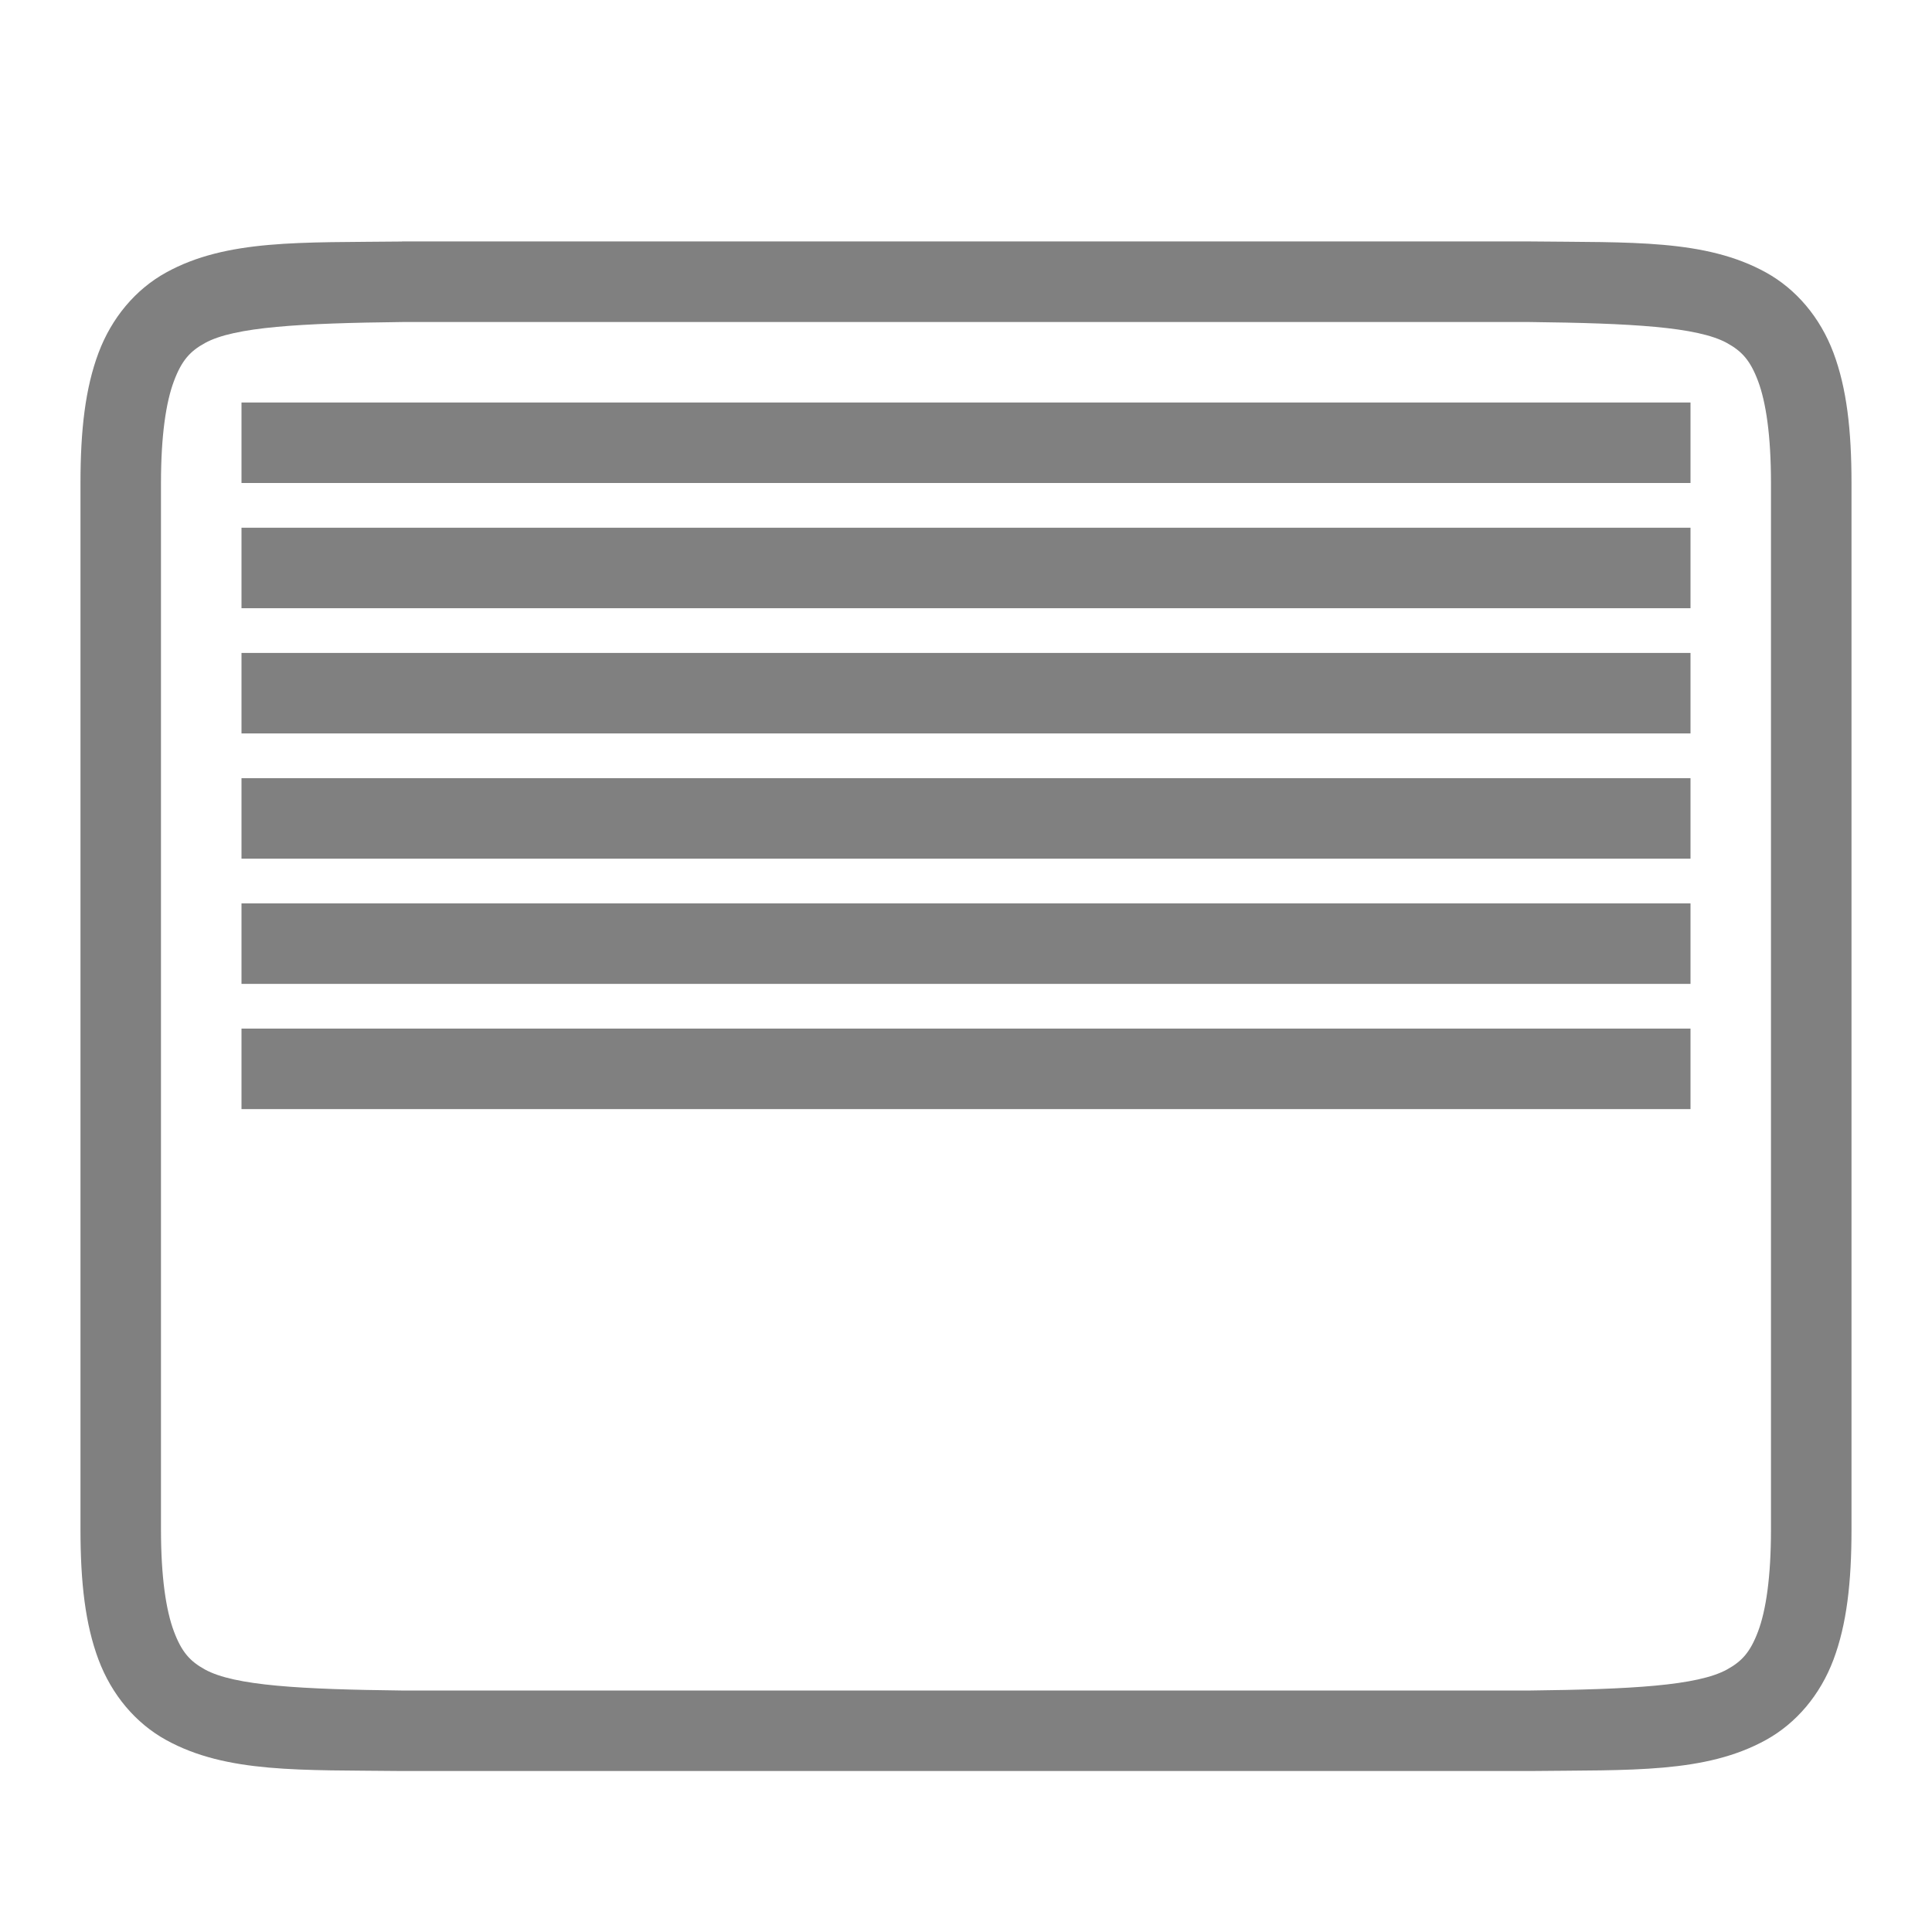
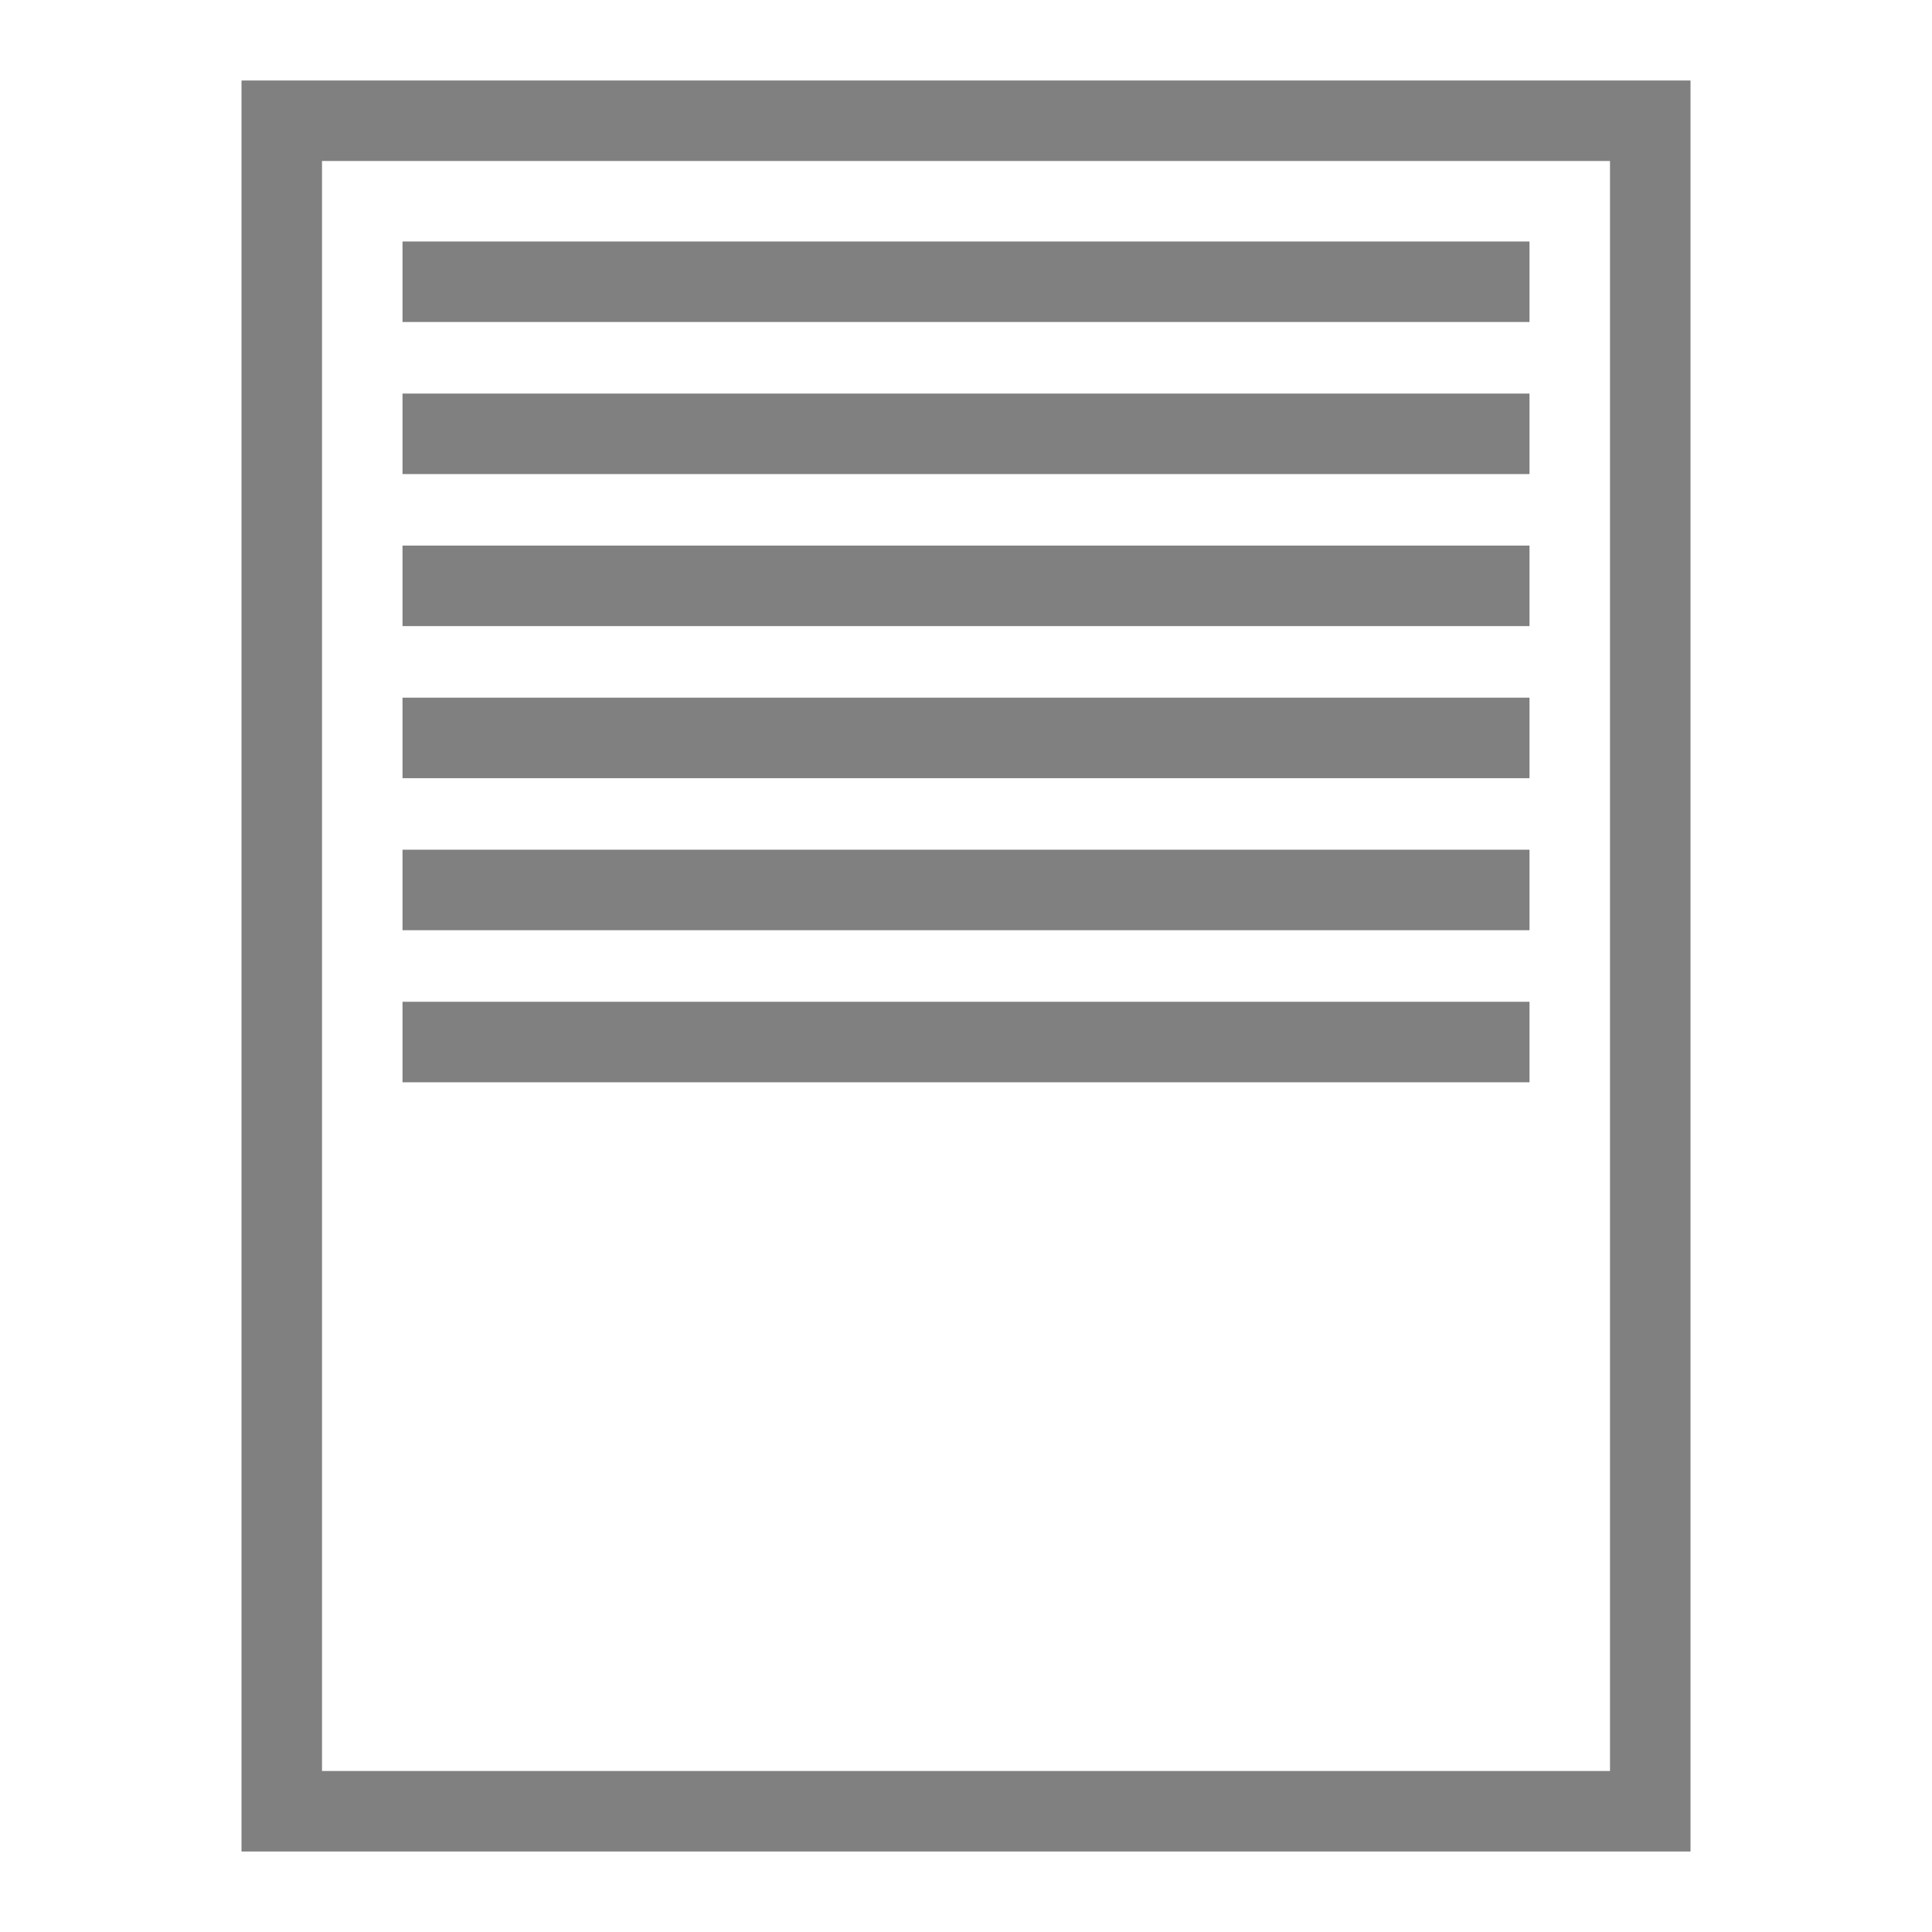
- <svg xmlns="http://www.w3.org/2000/svg" id="svg4874" height="96" viewBox="0 0 96 96" width="96" version="1.1">
-   <defs id="defs875" />
-   <path d="m 12,20 v 4 h 72 v -4 z" style="color:#000000;fill:#808080;stroke-width:3" id="rect4199" />
-   <rect x="-2.7465819e-06" y="-96" width="96" height="96" transform="rotate(90)" style="color:#000000;fill:none" id="rect4782" />
-   <path d="M 19.976,12.001 C 14.943,12.059 11.262,11.881 8.251,13.542 6.745,14.373 5.554,15.778 4.896,17.532 4.237,19.287 3.999,21.37 3.999,24.001 v 52 c 0,2.63 0.238,4.712 0.896,6.467 0.659,1.755 1.85,3.16 3.356,3.99 3.011,1.661 6.692,1.485 11.725,1.543 h 0.012 56.023 0.012 c 5.033,-0.058 8.714,0.118 11.725,-1.543 1.506,-0.831 2.697,-2.236 3.356,-3.99 0.659,-1.755 0.896,-3.836 0.896,-6.467 v -52 c 0,-2.63 -0.238,-4.714 -0.896,-6.469 -0.66,-1.759 -1.851,-3.163 -3.356,-3.994 -3.011,-1.661 -6.692,-1.483 -11.725,-1.541 h -0.012 -56.023 -0.012 z m 0.023,4 h 56 c 5.038,0.059 8.352,0.237 9.816,1.045 0.734,0.405 1.153,0.853 1.543,1.893 0.39,1.04 0.641,2.693 0.641,5.062 v 52 c 0,2.37 -0.25,4.023 -0.641,5.062 -0.39,1.04 -0.809,1.488 -1.543,1.893 -1.464,0.808 -4.778,0.986 -9.816,1.045 H 20.022 19.999 C 14.961,83.942 11.647,83.764 10.183,82.956 9.449,82.551 9.032,82.103 8.642,81.064 8.251,80.024 7.999,78.371 7.999,76.001 v -52 c 0,-2.37 0.252,-4.023 0.643,-5.062 0.39,-1.04 0.807,-1.488 1.541,-1.893 1.464,-0.808 4.778,-0.986 9.816,-1.045 z" style="color:#000000;font-variant-ligatures:none;font-variant-position:normal;font-variant-caps:normal;font-variant-numeric:normal;font-variant-alternates:normal;font-feature-settings:normal;text-indent:0;text-decoration:none;text-decoration-line:none;text-decoration-style:solid;text-decoration-color:#000000;text-transform:none;white-space:normal;shape-padding:0;isolation:auto;mix-blend-mode:normal;solid-color:#000000;fill:#808080;color-rendering:auto;image-rendering:auto;shape-rendering:auto" id="path4179" />
-   <path id="path888" style="color:#000000;fill:#808080;stroke-width:3" d="m 12,26.222 v 4 h 72 v -4 z" />
-   <path d="m 12,32.444 v 4 h 72 v -4 z" style="color:#000000;fill:#808080;stroke-width:3" id="path890" />
-   <path id="path892" style="color:#000000;fill:#808080;stroke-width:3" d="m 12,38.667 v 4 h 72 v -4 z" />
-   <path d="m 12,44.889 v 4 h 72 v -4 z" style="color:#000000;fill:#808080;stroke-width:3" id="path894" />
-   <path id="path896" style="color:#000000;fill:#808080;stroke-width:3" d="m 12,51.111 v 4 h 72 v -4 z" />
+ <svg xmlns="http://www.w3.org/2000/svg" width="96" height="96" id="svg4874" version="1.1" viewBox="0 0 96 96">
+   <defs id="defs4876" />
+   <g id="layer1" transform="translate(67.85715,-78.50504)">
+     <g transform="matrix(0,-1,-1,0,373.5051,516.505)" id="g4845" style="display:inline">
+       <g transform="matrix(-0.9996045,0,0,1,575.943,-611)" id="g4778">
+         <rect y="956.362" x="137.998" height="96" width="96.038" id="rect4782" style="color:#000000;display:inline;overflow:visible;visibility:visible;fill:none;stroke:none;stroke-width:4;marker:none;enable-background:accumulate" />
+         <path id="path4212" d="m 157.561,1032.362 h 4.002 v -56 h -4.002 z" style="color:#000000;display:inline;overflow:visible;visibility:visible;fill:#808080;fill-opacity:1;fill-rule:nonzero;stroke:none;stroke-width:6.521;marker:none;enable-background:accumulate" />
+         <path id="path4315" d="m 141.999,1040.362 h 88.035 v -72 h -4.002 v 68 h -80.032 v -64 h 80.032 v -4 h -84.033 z" style="color:#000000;display:inline;overflow:visible;visibility:visible;fill:#808080;fill-opacity:1;fill-rule:nonzero;stroke:none;stroke-width:4.001;marker:none;enable-background:accumulate" />
+         <path style="color:#000000;display:inline;overflow:visible;visibility:visible;fill:#808080;fill-opacity:1;fill-rule:nonzero;stroke:none;stroke-width:6.521;marker:none;enable-background:accumulate" d="m 150.002,1032.362 h 4.002 v -56 h -4.002 z" id="path33" />
+         <path style="color:#000000;display:inline;overflow:visible;visibility:visible;fill:#808080;fill-opacity:1;fill-rule:nonzero;stroke:none;stroke-width:6.521;marker:none;enable-background:accumulate" d="m 165.119,1032.362 h 4.002 v -56 h -4.002 z" id="path35" />
+         <path id="path37" d="m 172.678,1032.362 h 4.002 v -56 h -4.002 z" style="color:#000000;display:inline;overflow:visible;visibility:visible;fill:#808080;fill-opacity:1;fill-rule:nonzero;stroke:none;stroke-width:6.521;marker:none;enable-background:accumulate" />
+         <path style="color:#000000;display:inline;overflow:visible;visibility:visible;fill:#808080;fill-opacity:1;fill-rule:nonzero;stroke:none;stroke-width:6.521;marker:none;enable-background:accumulate" d="m 180.236,1032.362 h 4.002 v -56 h -4.002 z" id="path39" />
+         <path id="path41" d="m 187.795,1032.362 h 4.002 v -56 h -4.002 z" style="color:#000000;display:inline;overflow:visible;visibility:visible;fill:#808080;fill-opacity:1;fill-rule:nonzero;stroke:none;stroke-width:6.521;marker:none;enable-background:accumulate" />
+       </g>
+     </g>
+   </g>
</svg>
